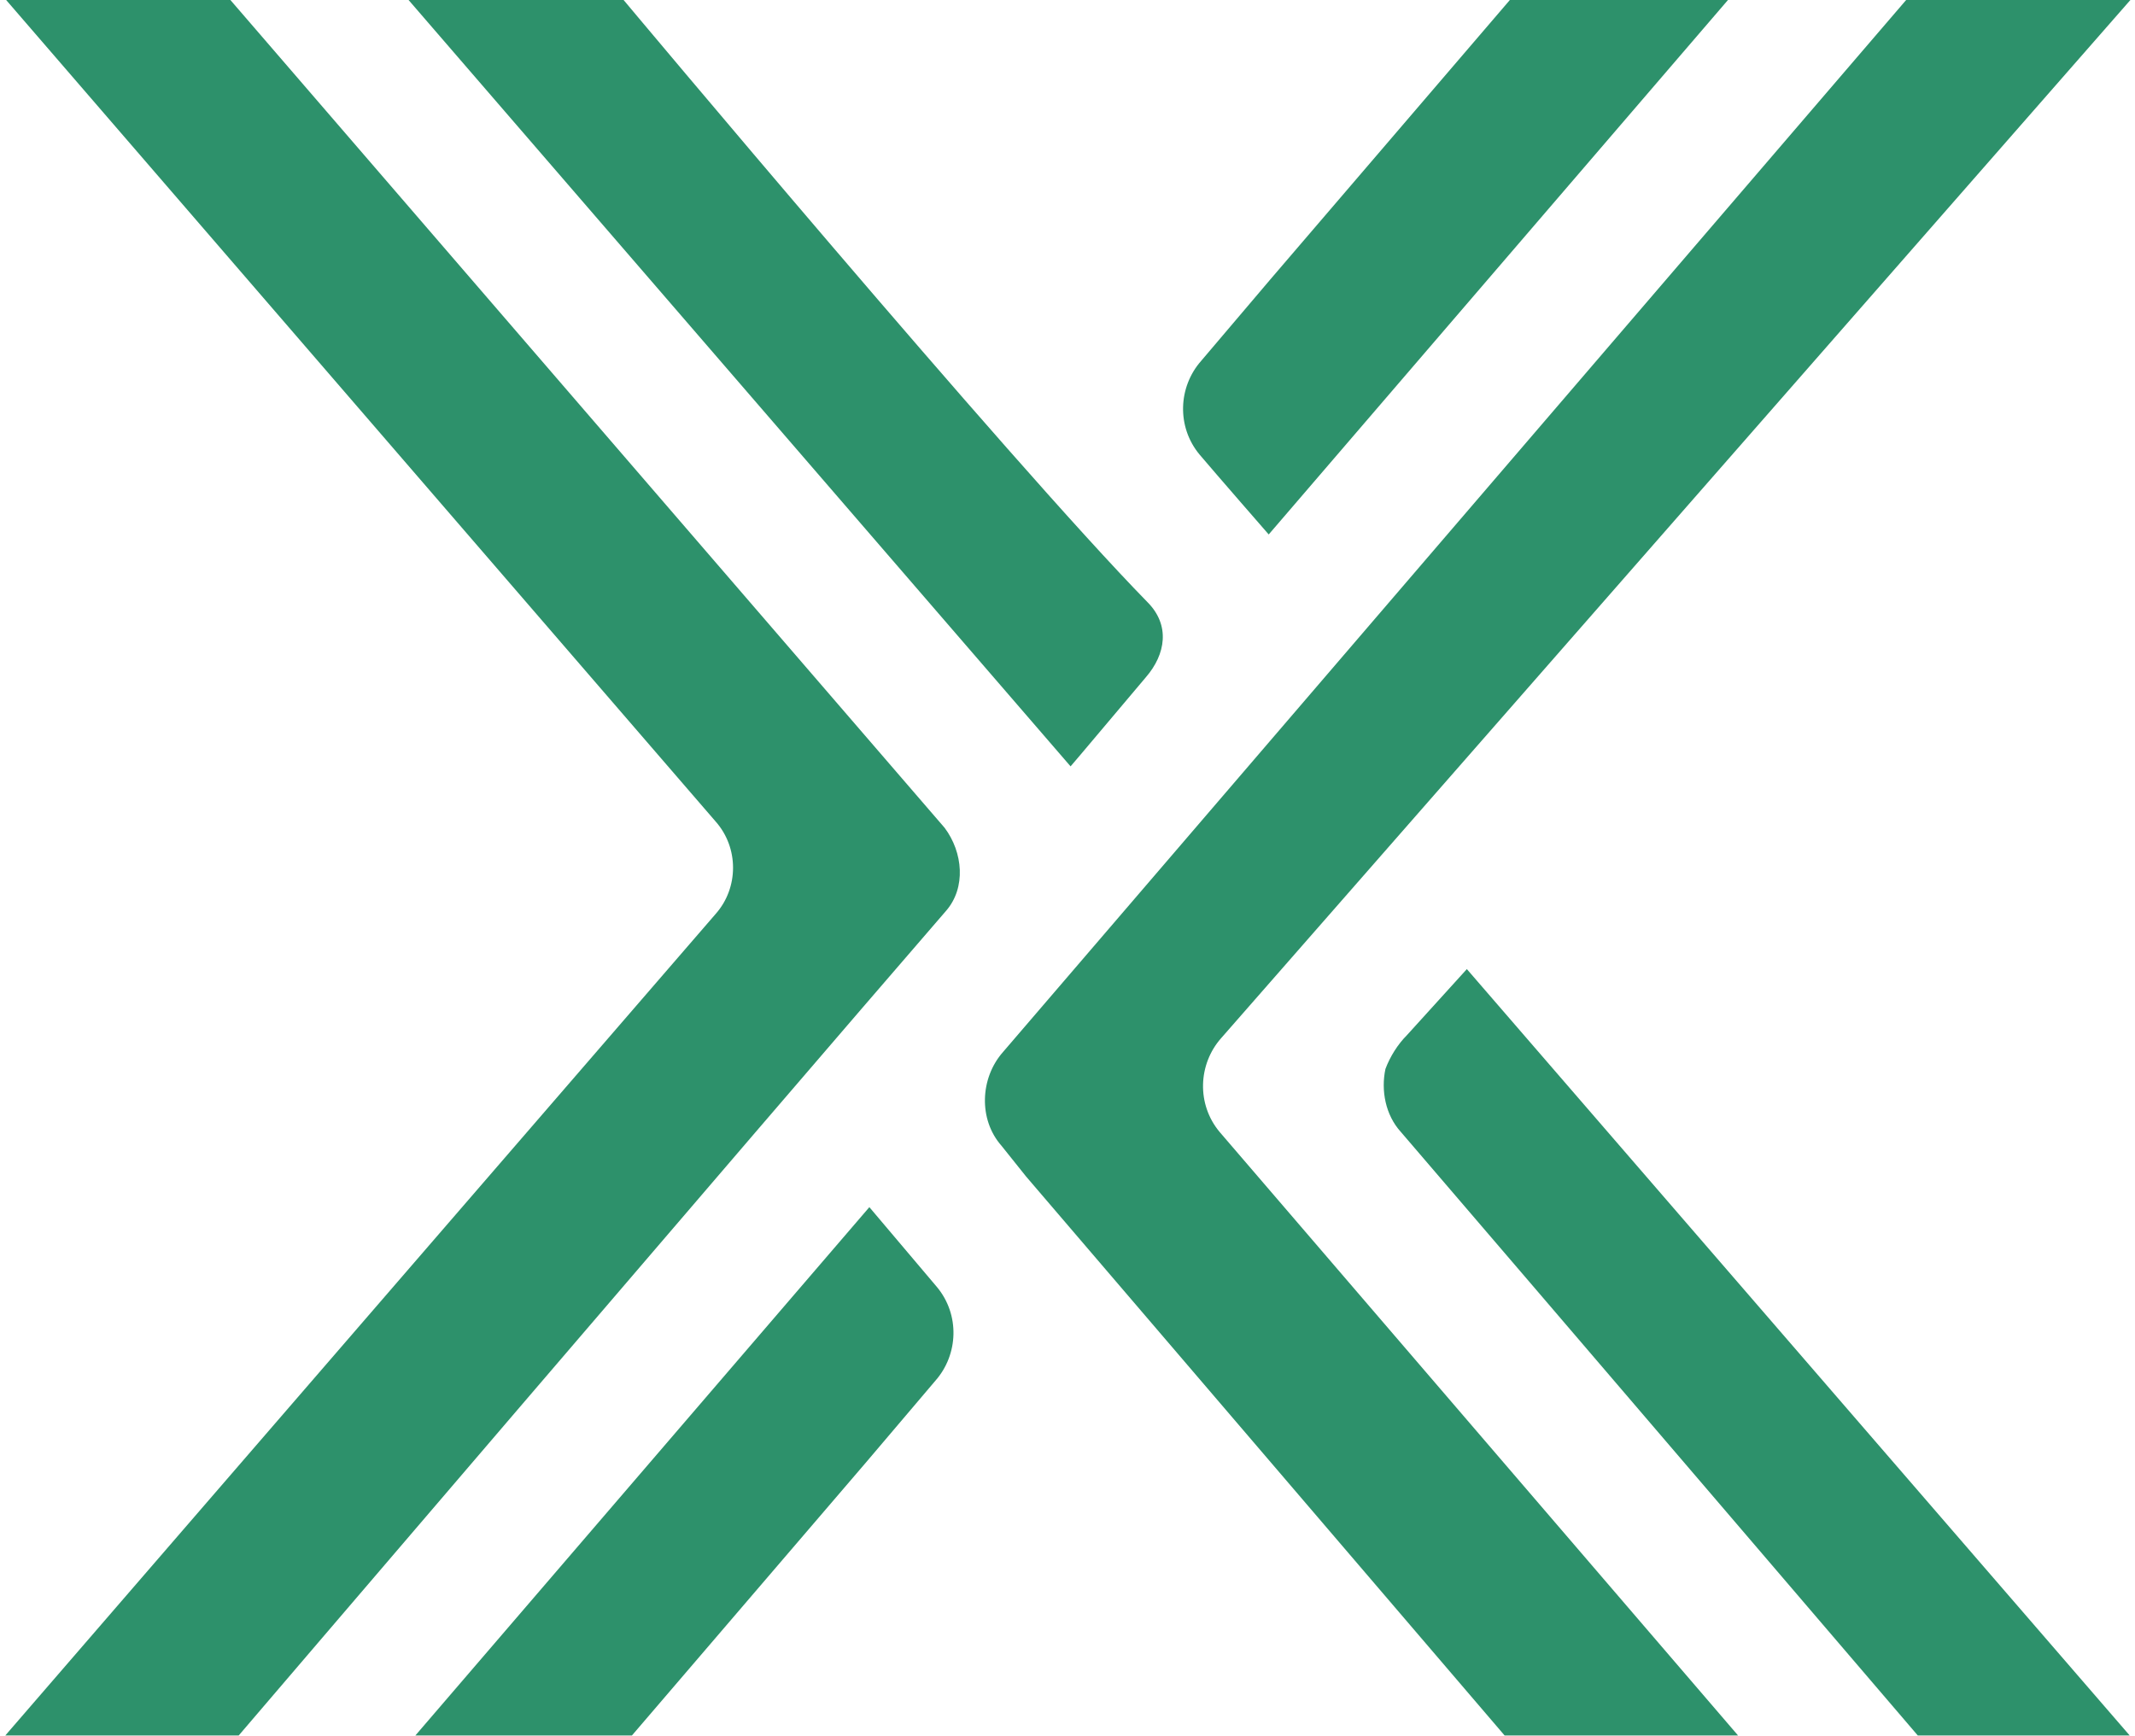
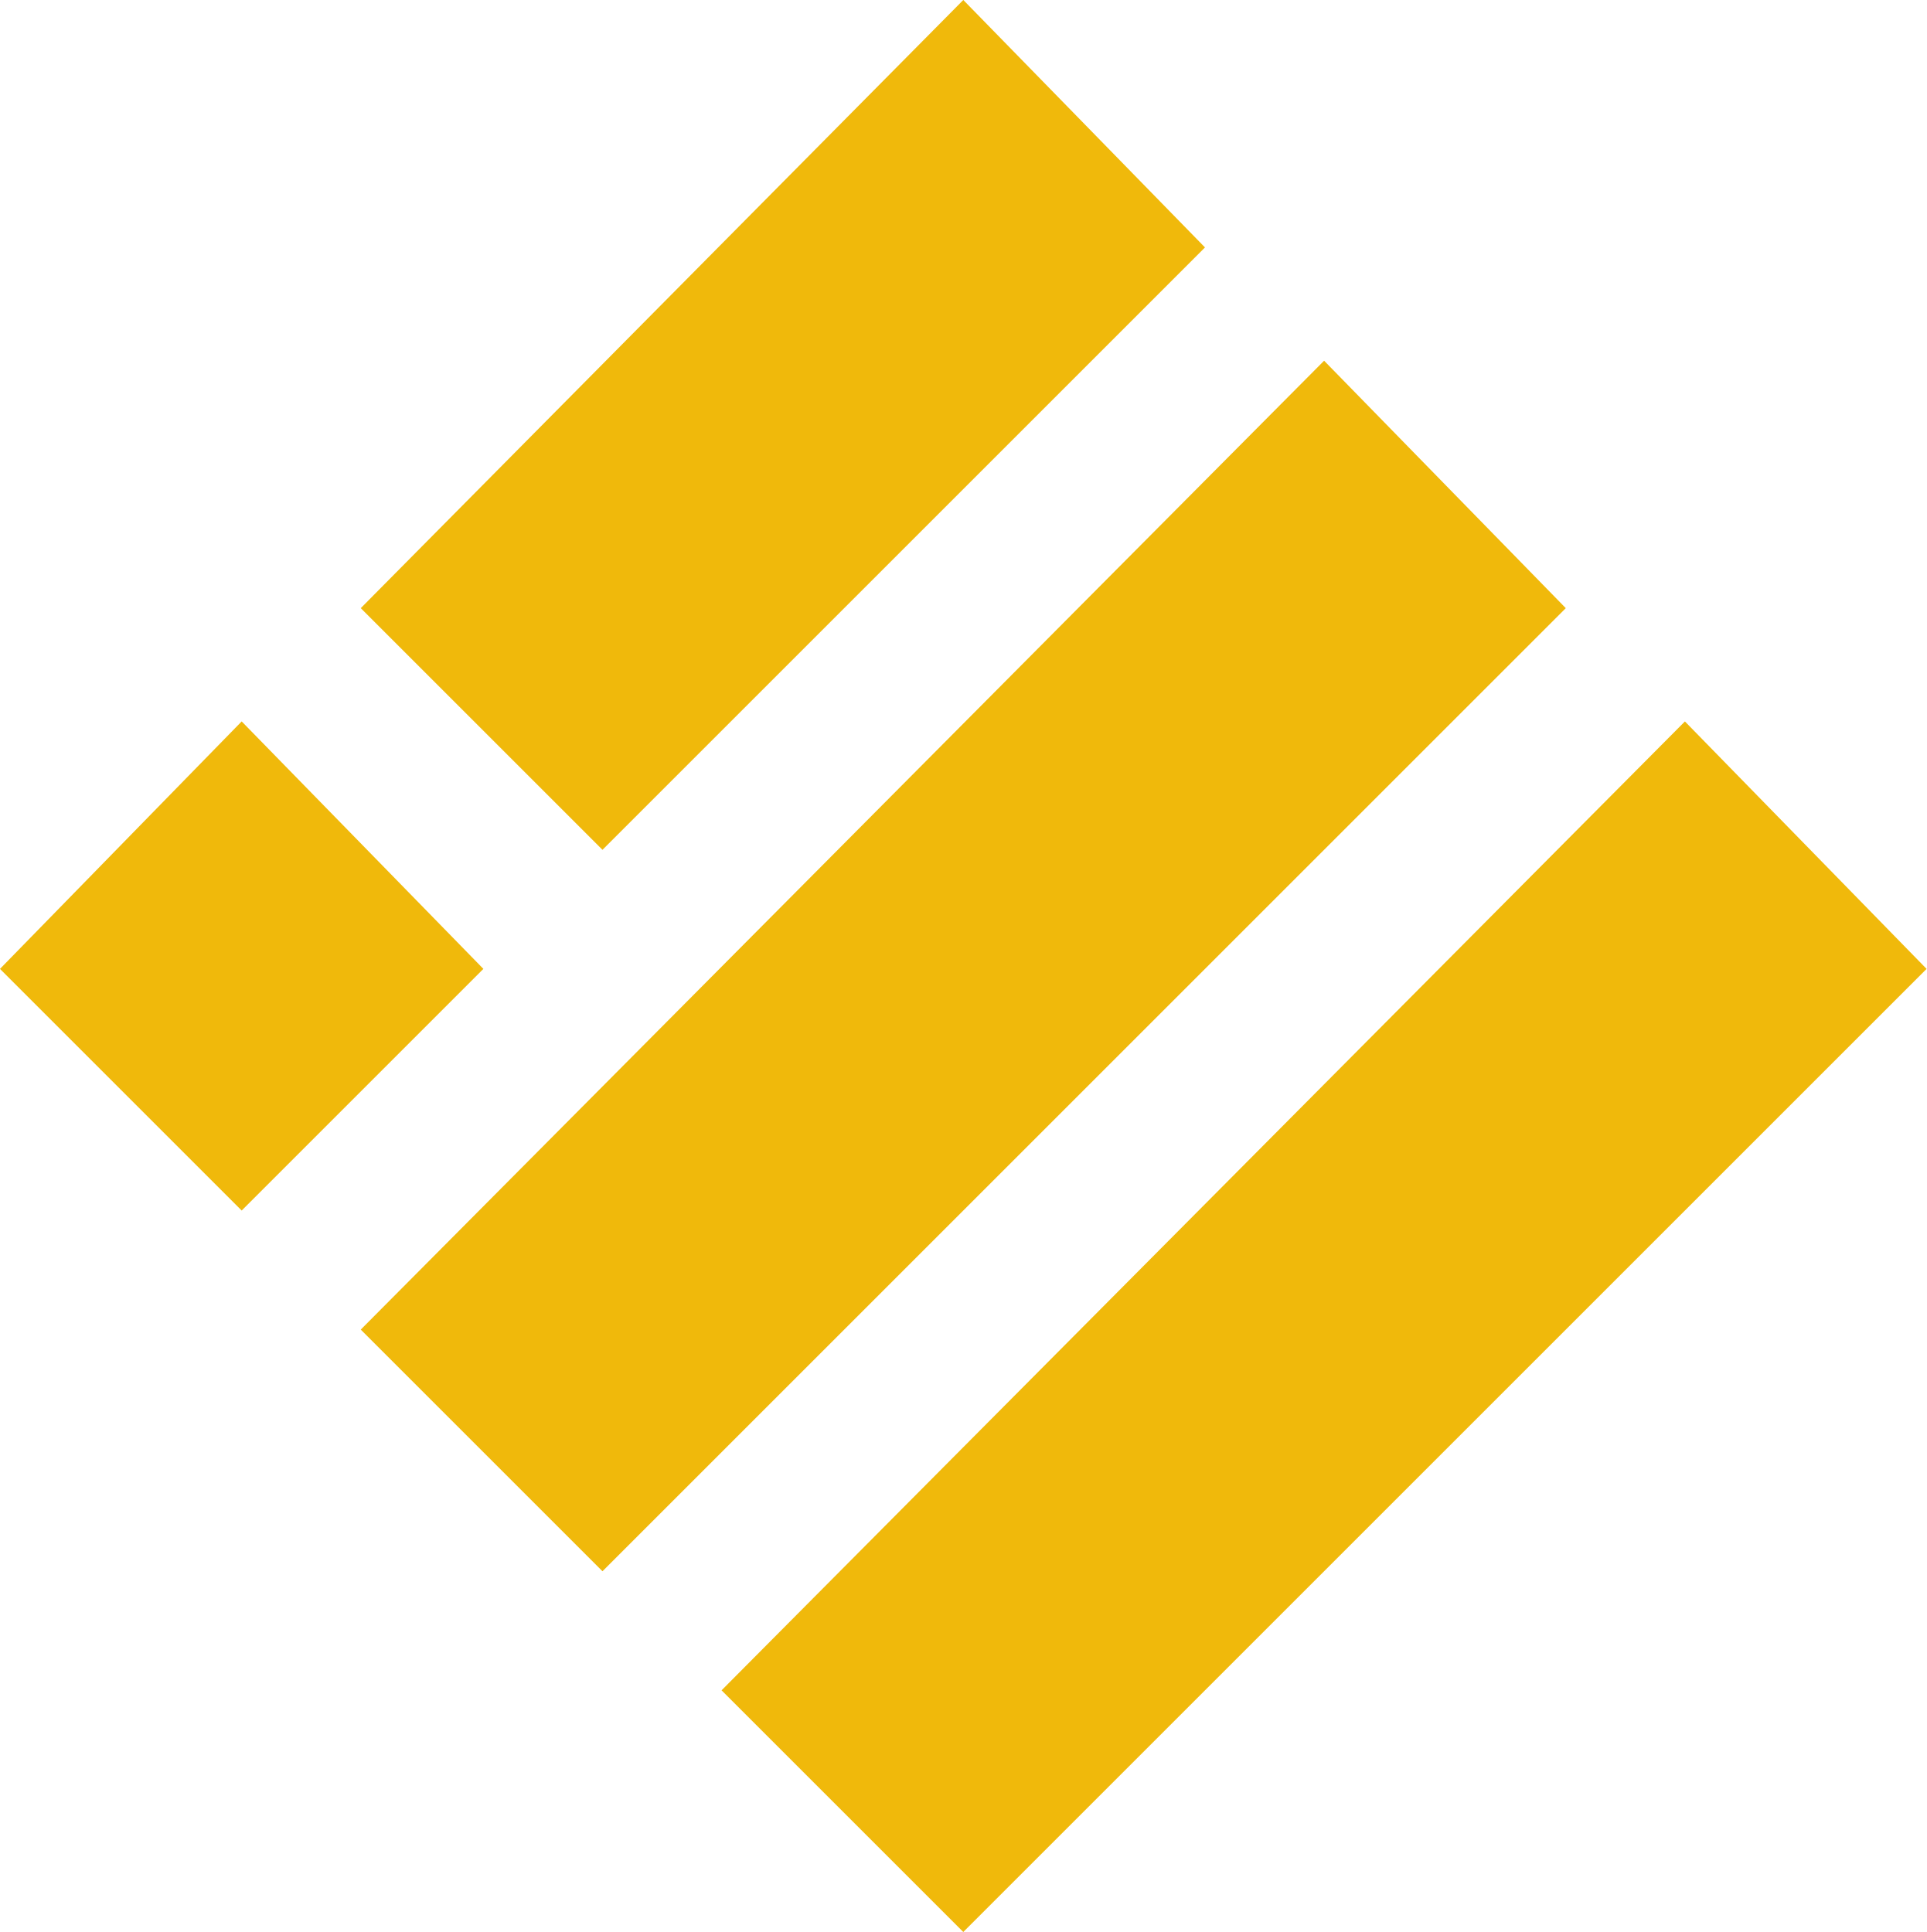
- <svg xmlns="http://www.w3.org/2000/svg" xmlns:xlink="http://www.w3.org/1999/xlink" version="1.1" id="Layer_1" x="0px" y="0px" viewBox="0 0 139 113" style="enable-background:new 0 0 139 113;" xml:space="preserve">
-   <style type="text/css">
- 	.st0{clip-path:url(#SVGID_00000053504646934646330740000009134454895836103350_);}
- 	.st1{fill:#2d916b;}
- </style>
-   <g>
-     <defs>
-       <rect id="SVGID_1_" width="139" height="113" />
-     </defs>
-     <clipPath id="SVGID_00000035518931339590433170000002358037249938198420_">
-       <use xlink:href="#SVGID_1_" style="overflow:visible;" />
-     </clipPath>
-     <g style="clip-path:url(#SVGID_00000035518931339590433170000002358037249938198420_);">
-       <path class="st1" d="M124.1,0h14.6L79.5,67.6c-1.5,1.7-1.6,4.3-0.1,6.1l34.1,39.7H98.3L66.8,76.6l-1.6-2c-1.5-1.7-1.4-4.4,0.1-6.1    L124.1,0z" />
-       <path class="st1" d="M91.2,73.7c-1-1.1-1.3-2.7-1-4.1c0.3-0.8,0.8-1.6,1.4-2.2l3.9-4.3l43.5,50.3h-13.8    C125.2,113.4,99.7,83.6,91.2,73.7z" />
-       <path class="st1" d="M15.2,113.4H0l46.6-53.9c1.5-1.7,1.5-4.3,0-6L0.4,0H15l46.5,53.9c1.2,1.6,1.4,3.9,0.1,5.4    C49.4,73.4,15.2,113.4,15.2,113.4z" />
-       <path class="st1" d="M40.6,0h-14l43.1,49.9c0,0,0.1-0.1,4.9-5.8c1.3-1.5,1.6-3.4,0.1-4.9C65.7,30,40.6,0,40.6,0z" />
-       <path class="st1" d="M82.6,34.8L112.5,0H98.3L82.7,18.2l-4.5,5.3c-1.5,1.7-1.6,4.3-0.1,6.1C79.2,30.9,82.6,34.8,82.6,34.8z" />
-       <path class="st1" d="M56.6,78.6l-29.9,34.8h14.1l15.6-18.2l4.5-5.3c1.5-1.7,1.6-4.3,0.1-6.1C59.9,82.5,56.6,78.6,56.6,78.6z" />
+ <svg xmlns="http://www.w3.org/2000/svg" viewBox="0 0 336.41 337.42">
+   <defs>
+     <style>.cls-1{fill:#f0b90b;stroke:#f0b90b;}</style>
+   </defs>
+   <g id="Layer_2" data-name="Layer 2">
+     <g id="Layer_1-2" data-name="Layer 1">
+       <path class="cls-1" d="M168.2.71l41.5,42.5L105.2,147.71l-41.5-41.5Z" />
+       <path class="cls-1" d="M231.2,63.71l41.5,42.5L105.2,273.71l-41.5-41.5Z" />
+       <path class="cls-1" d="M42.2,126.71l41.5,42.5-41.5,41.5L.7,169.21Z" />
+       <path class="cls-1" d="M294.2,126.71l41.5,42.5L168.2,336.71l-41.5-41.5Z" />
    </g>
  </g>
</svg>
